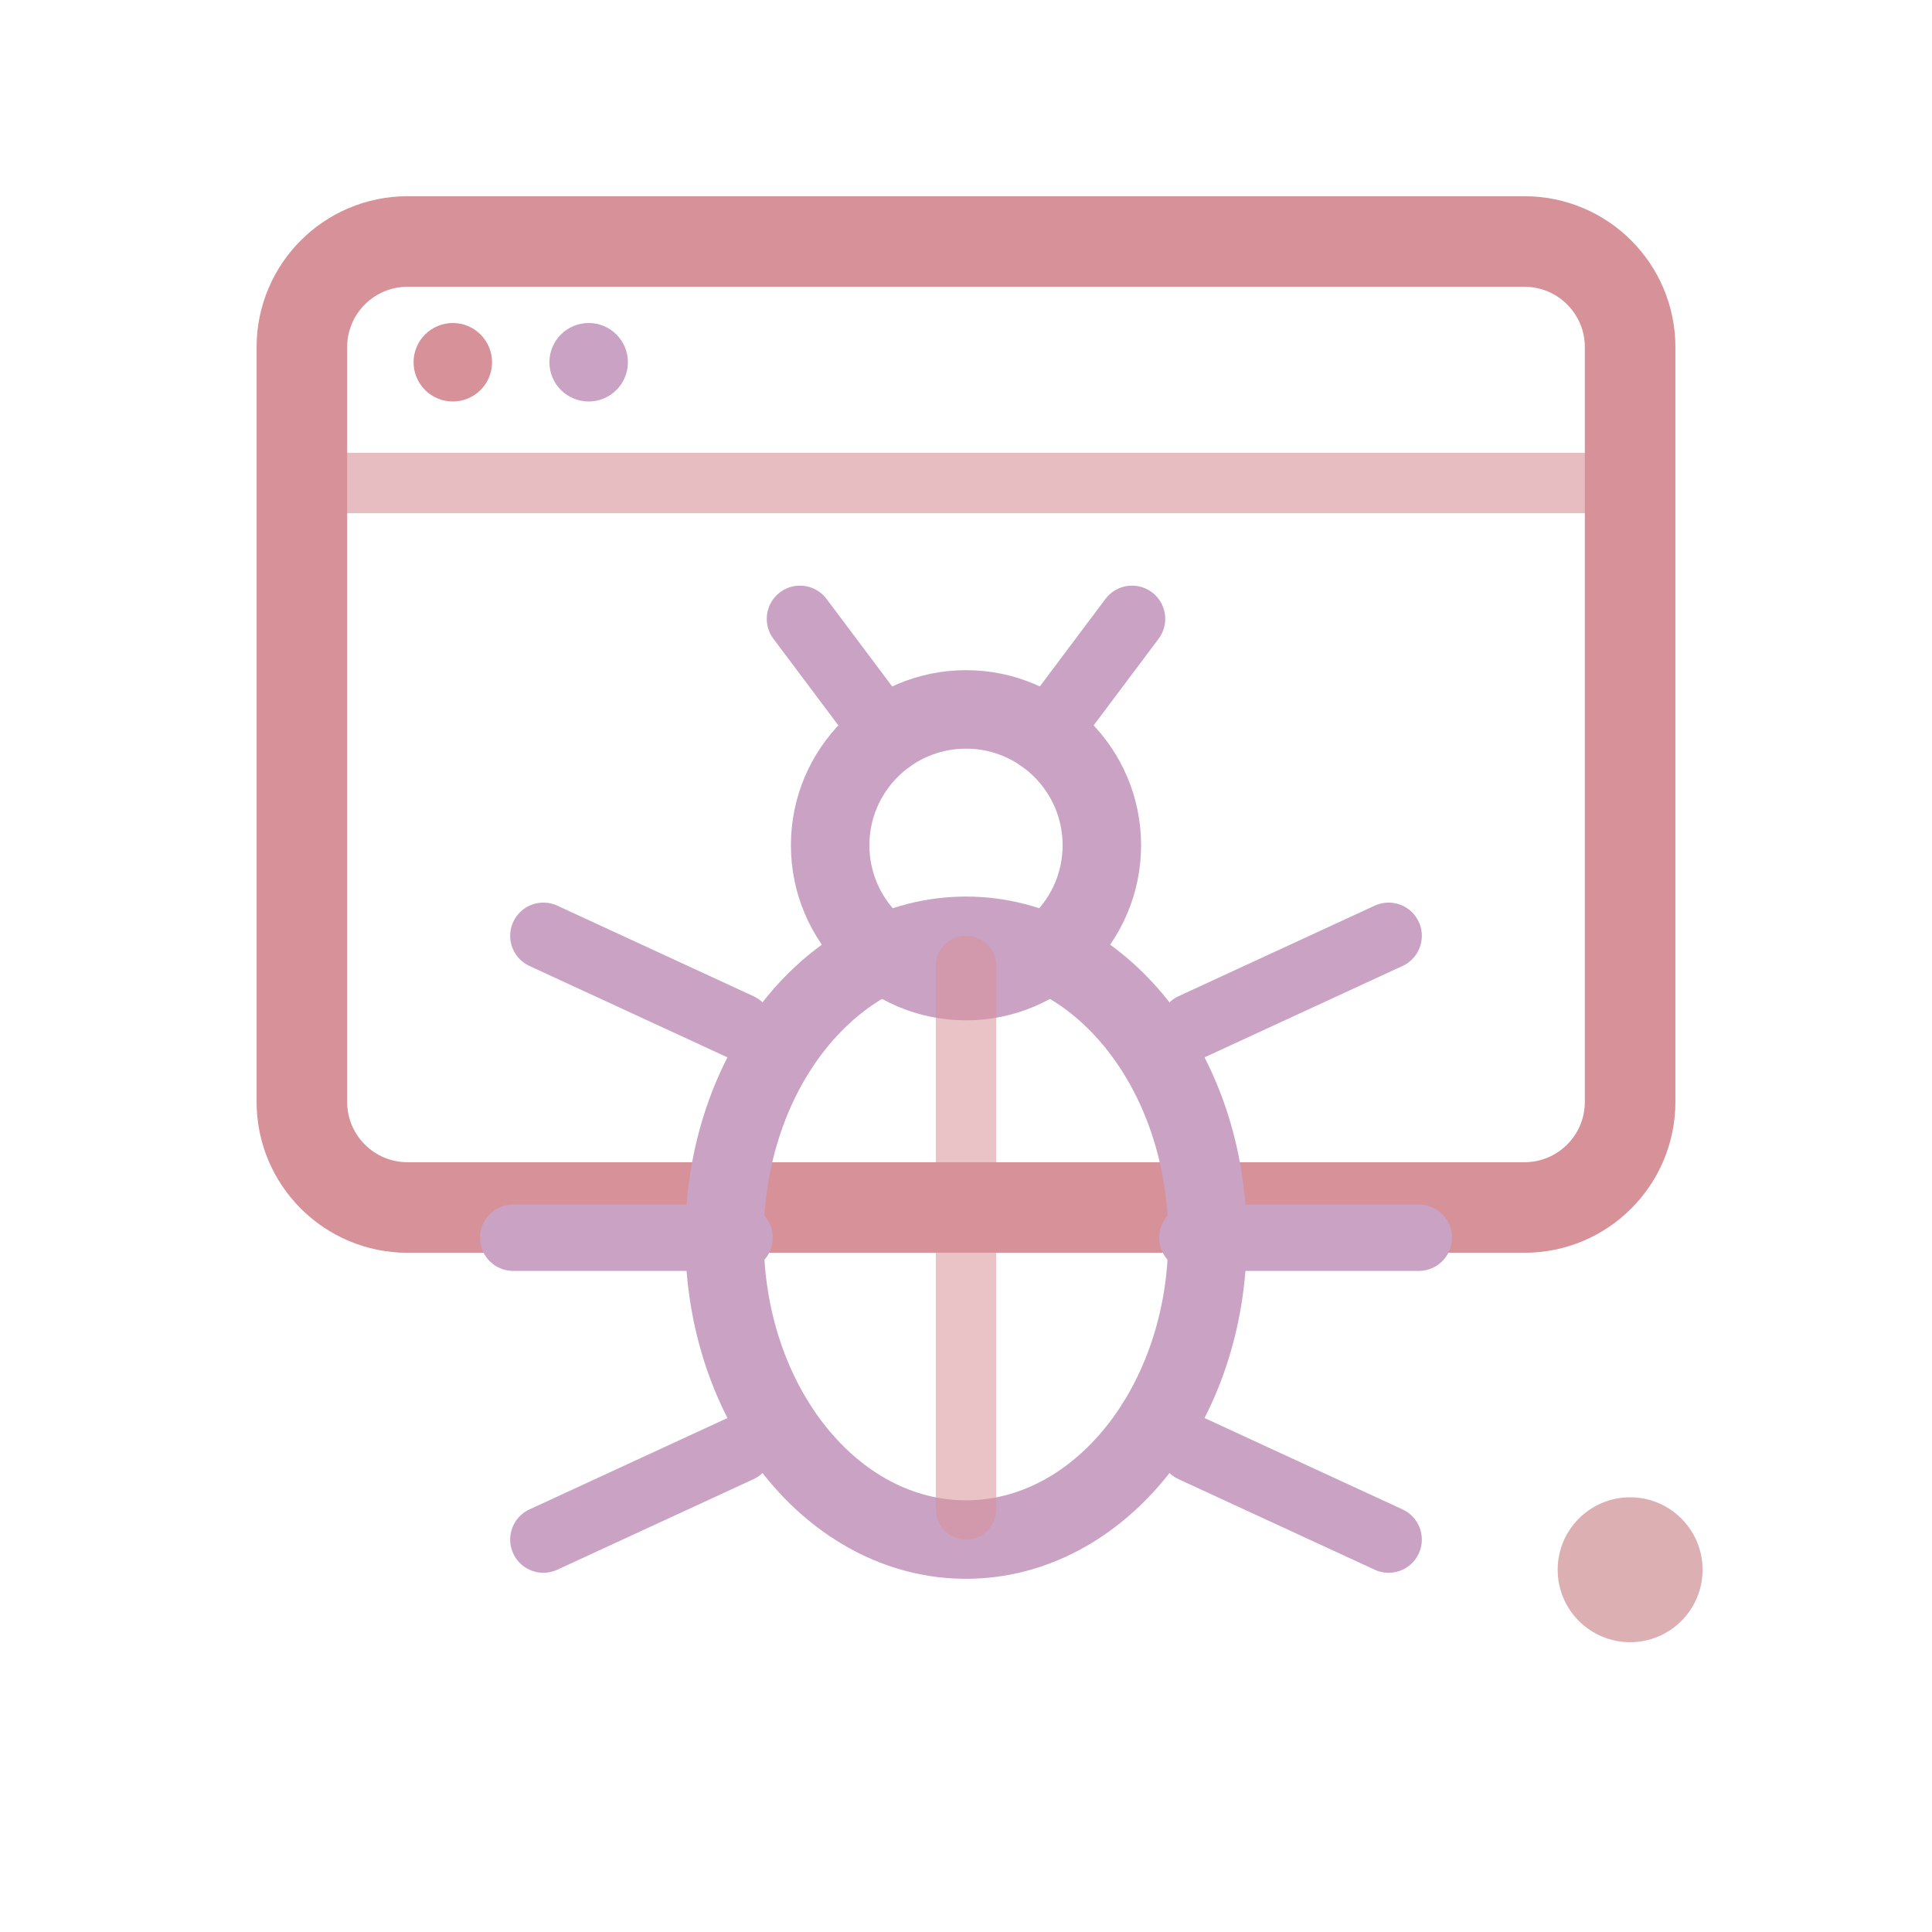
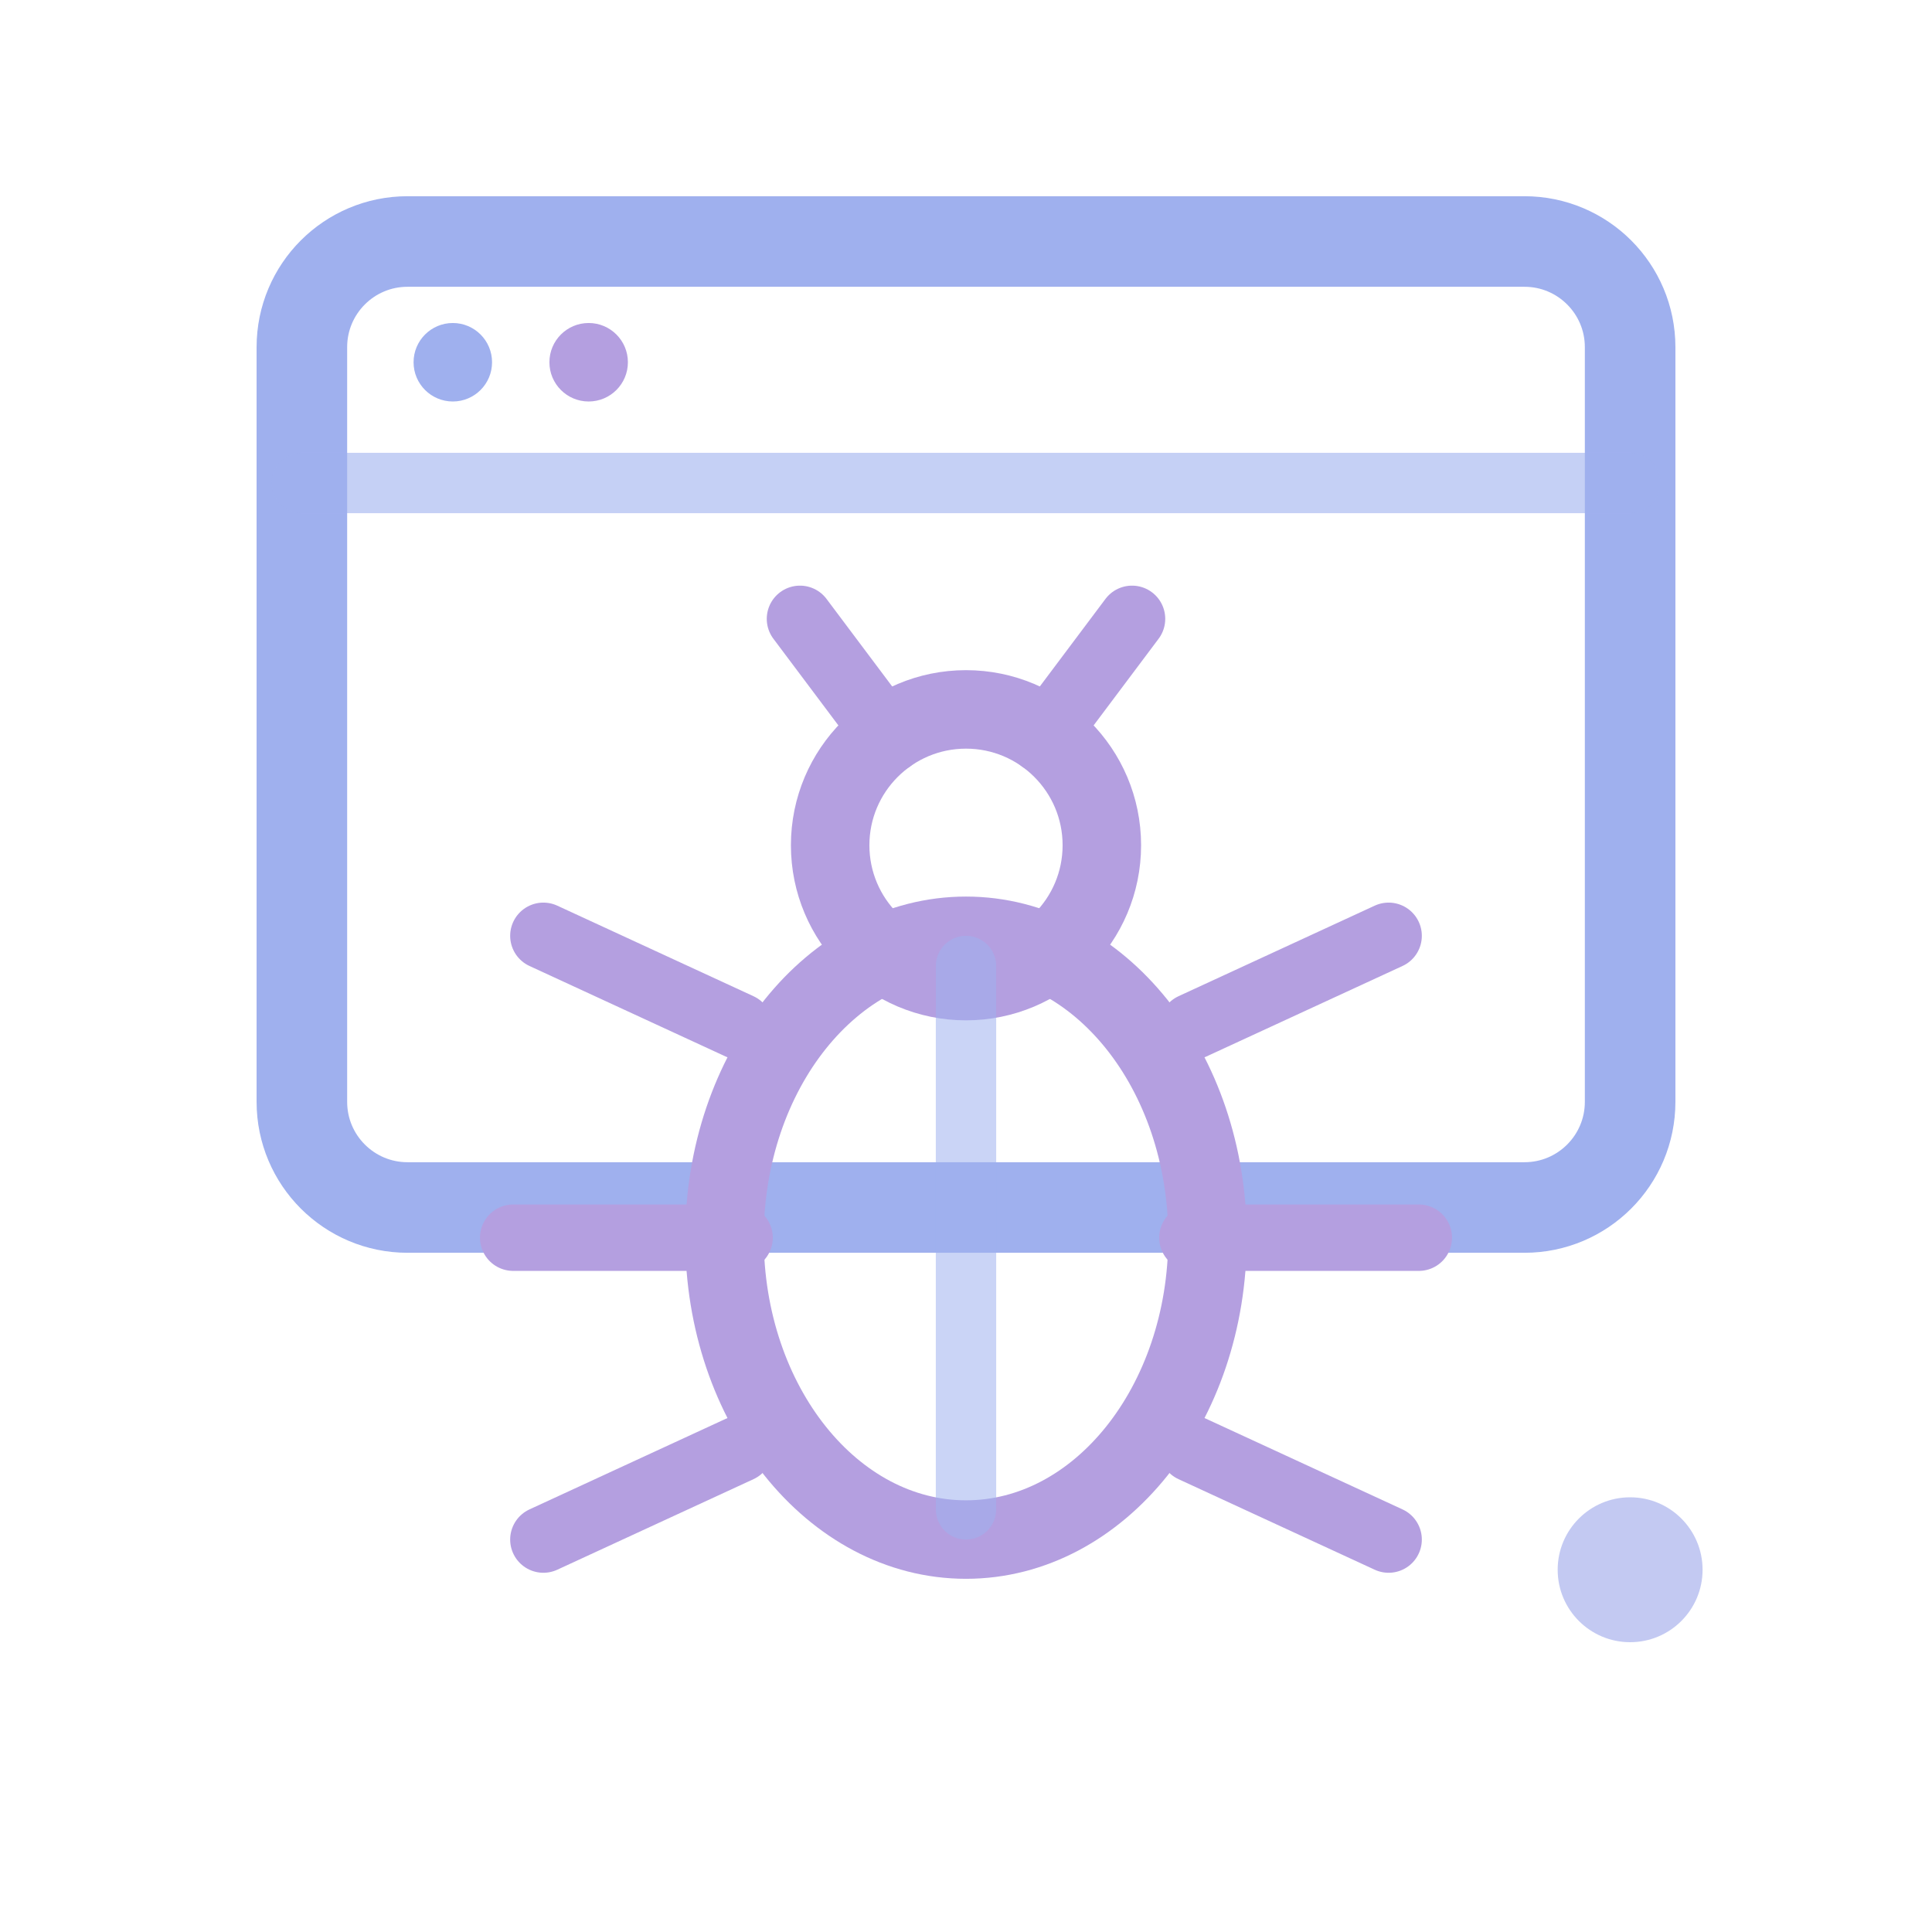
<svg xmlns="http://www.w3.org/2000/svg" viewBox="0 0 64 64" fill="none" stroke-linecap="round" stroke-linejoin="round" role="img" aria-hidden="true">
-   <rect x="10" y="8" width="44" height="32" rx="3.5" stroke="#d79198" stroke-width="3" />
-   <path d="M10 16h44" stroke="#d79198" stroke-width="2" opacity=".6" />
-   <circle cx="15" cy="12" r="1.3" fill="#d79198" />
-   <circle cx="19.5" cy="12" r="1.3" fill="#c9a2c4" />
-   <circle cx="32" cy="28" r="4.5" stroke="#c9a2c4" stroke-width="2.6" />
-   <path d="M29.5 24.5l-3-4M34.5 24.5l3-4" stroke="#c9a2c4" stroke-width="2.2" />
-   <ellipse cx="32" cy="41" rx="8" ry="10" stroke="#c9a2c4" stroke-width="2.6" />
-   <path d="M32 32v18" stroke="#d79198" stroke-width="2" opacity=".55" />
-   <path d="M24.5 34l-6.5-3M24.5 41H17M24.5 48l-6.5 3M39.5 34l6.5-3M39.5 41H47M39.5 48l6.5 3" stroke="#c9a2c4" stroke-width="2.2" />
-   <circle cx="54" cy="52" r="2.4" fill="#dcafb3" />
+   <rect x="10" y="8" width="44" height="32" rx="3.5" stroke="#9FB0EE" stroke-width="3" />
+   <path d="M10 16h44" stroke="#9FB0EE" stroke-width="2" opacity=".6" />
+   <circle cx="15" cy="12" r="1.3" fill="#9FB0EE" />
+   <circle cx="19.5" cy="12" r="1.3" fill="#B49FE0" />
+   <circle cx="32" cy="28" r="4.5" stroke="#B49FE0" stroke-width="2.6" />
+   <path d="M29.5 24.5l-3-4M34.5 24.5l3-4" stroke="#B49FE0" stroke-width="2.2" />
+   <ellipse cx="32" cy="41" rx="8" ry="10" stroke="#B49FE0" stroke-width="2.6" />
+   <path d="M32 32v18" stroke="#9FB0EE" stroke-width="2" opacity=".55" />
+   <path d="M24.5 34l-6.5-3M24.5 41H17M24.5 48l-6.5 3M39.5 34l6.5-3M39.5 41H47M39.5 48l6.5 3" stroke="#B49FE0" stroke-width="2.2" />
+   <circle cx="54" cy="52" r="2.4" fill="#C3C9F2" />
</svg>
